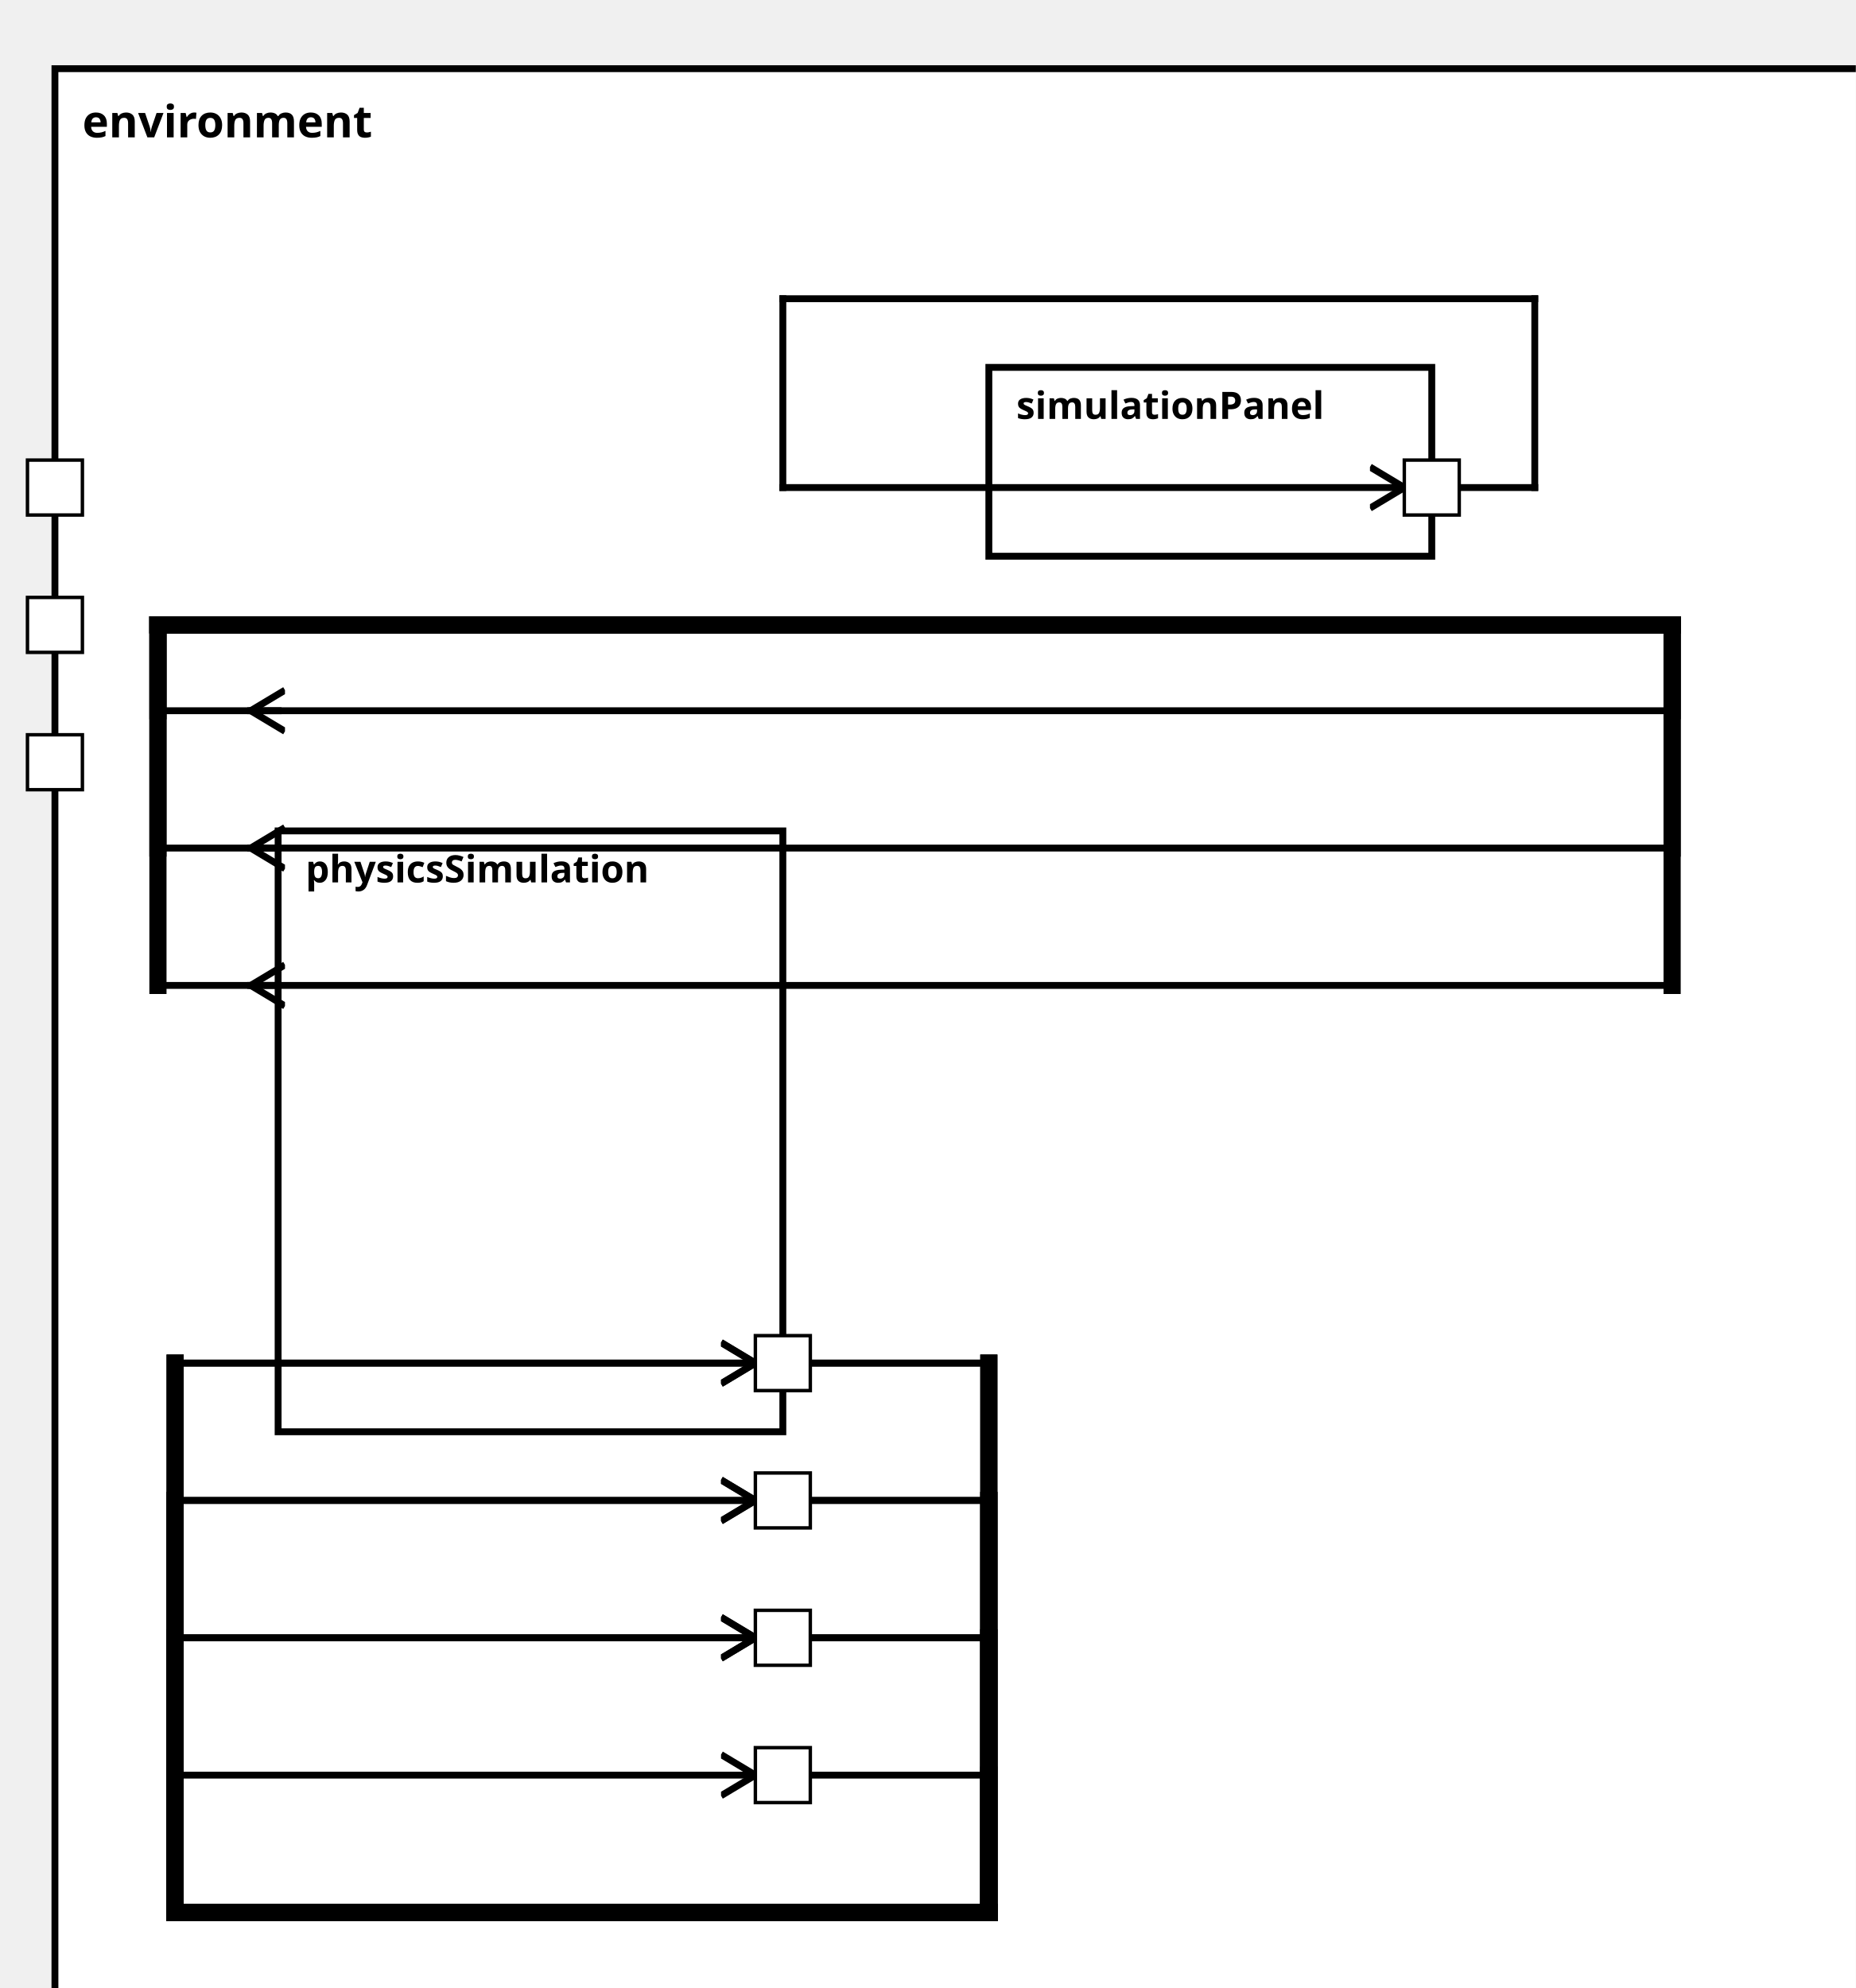
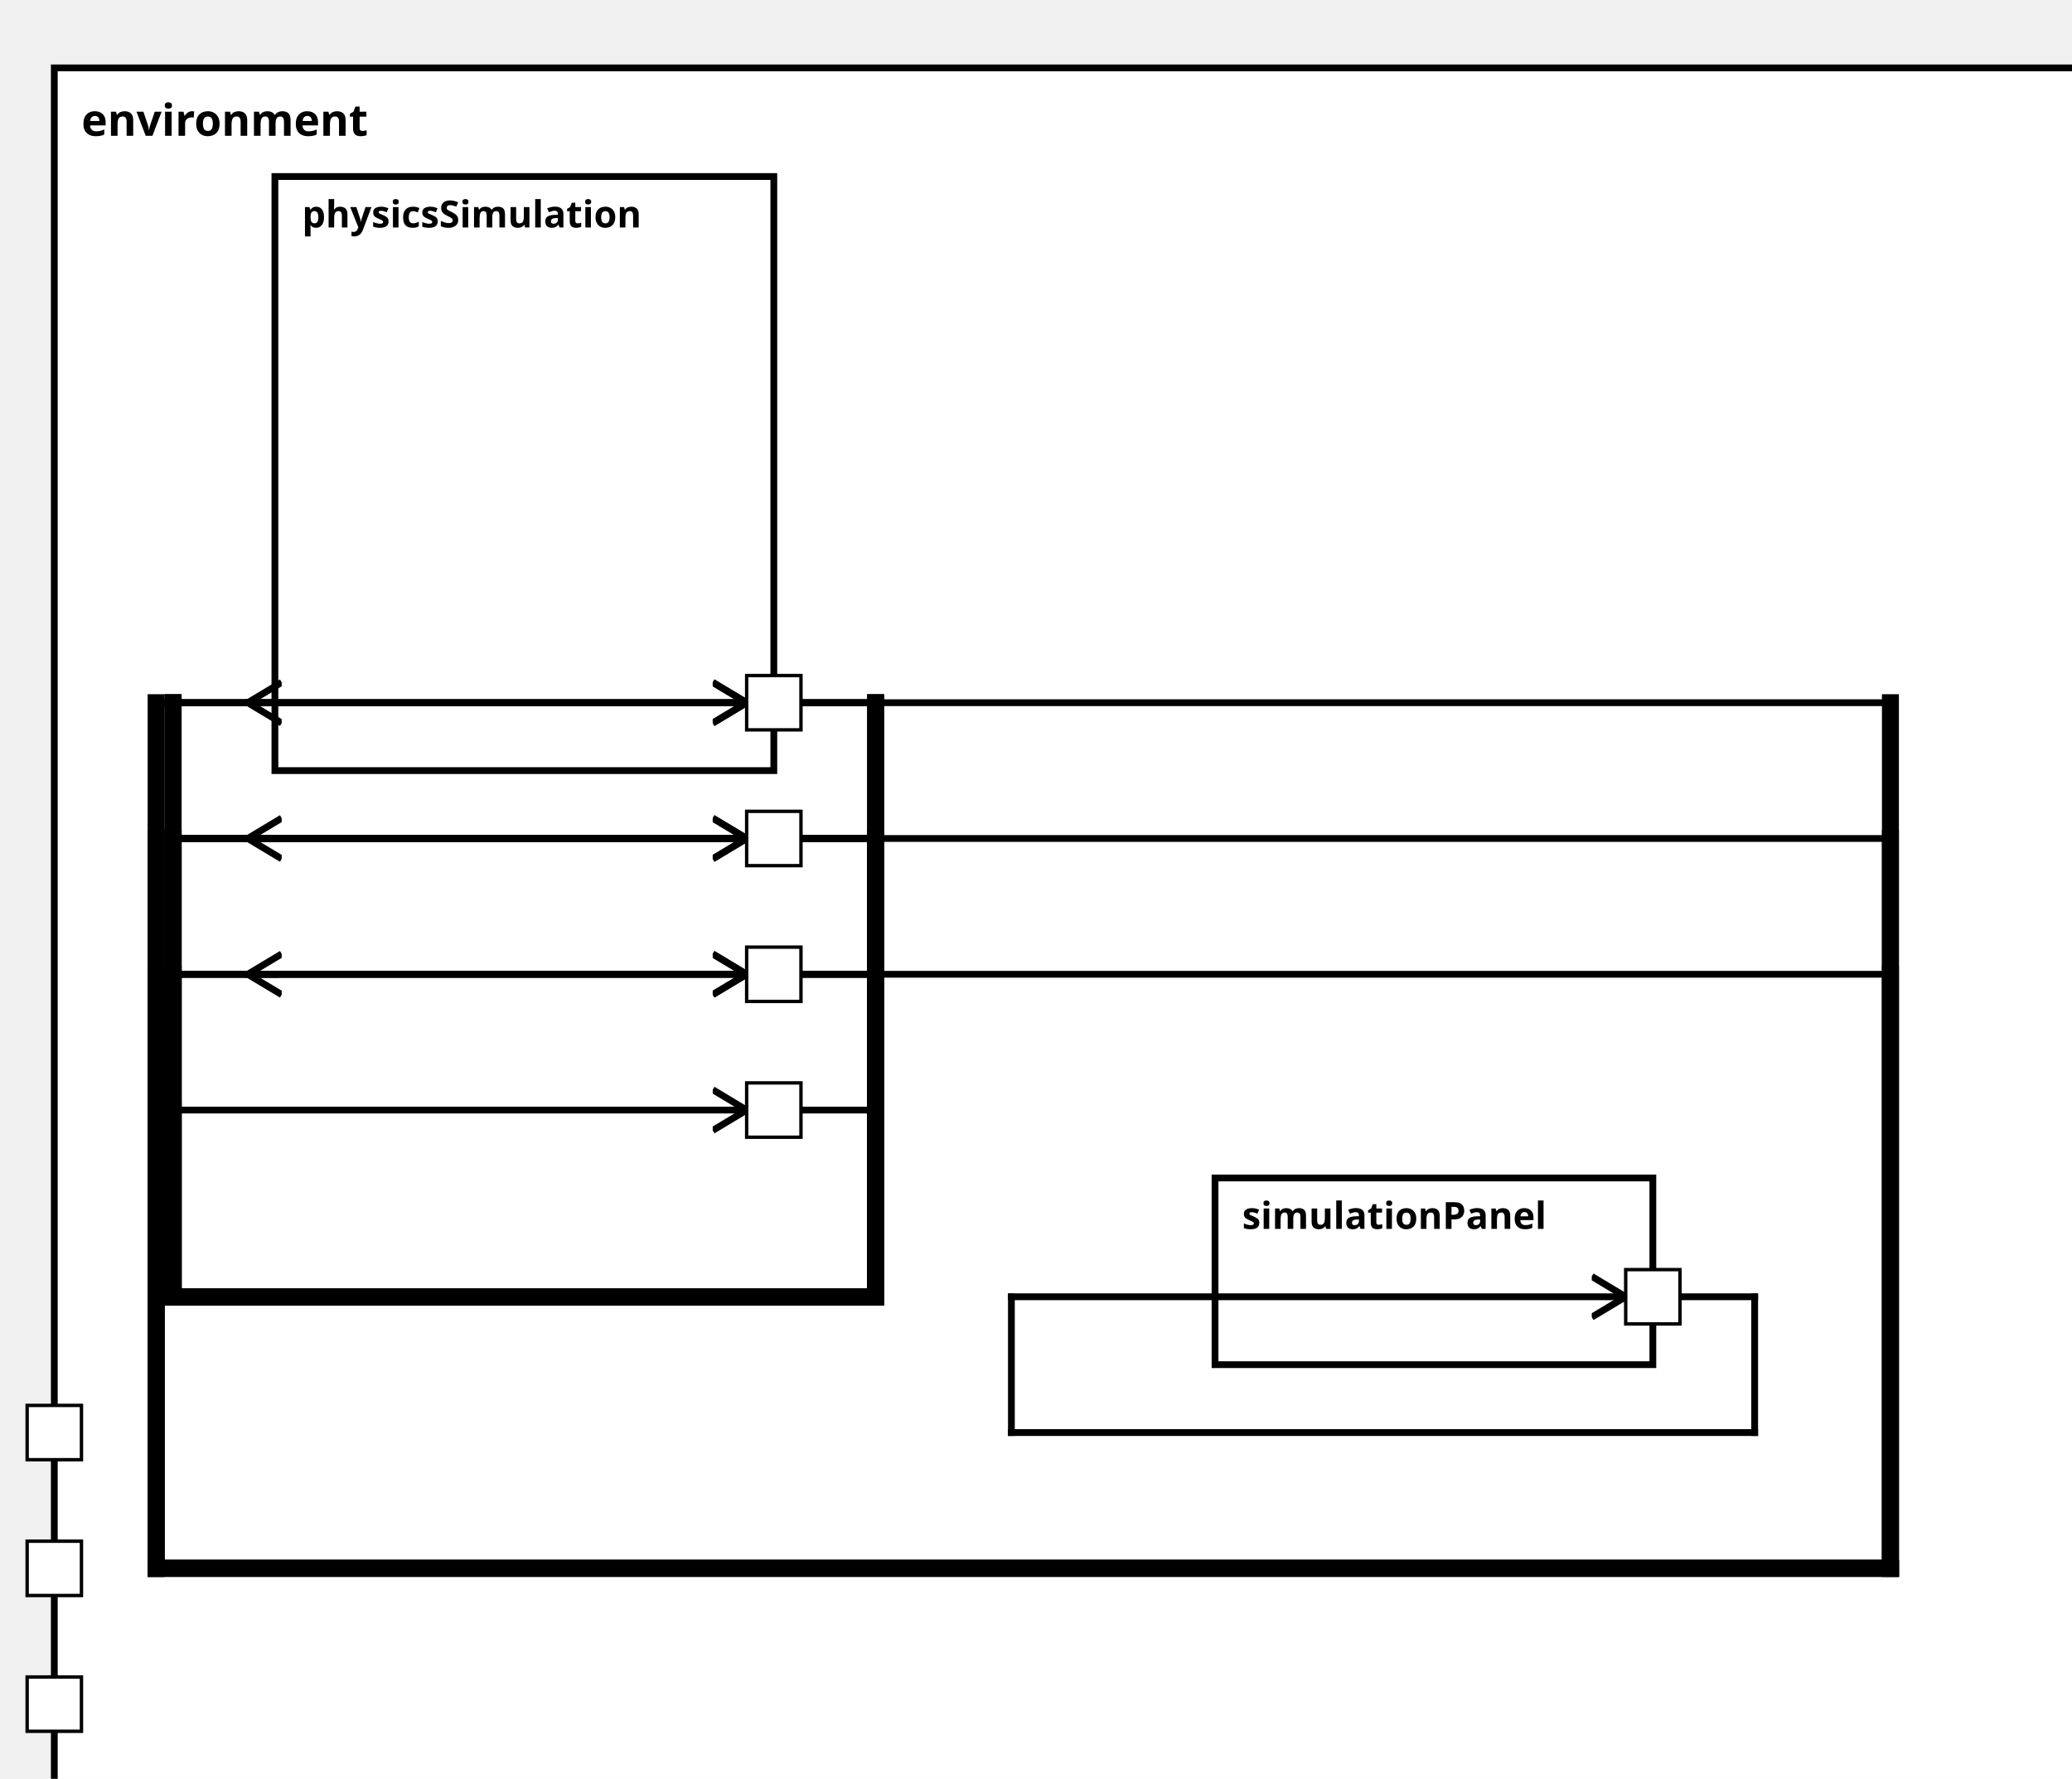
<svg xmlns="http://www.w3.org/2000/svg" xmlns:xlink="http://www.w3.org/1999/xlink" width="100%" height="100%" version="1.1">
  <svg version="1.1">
    <g transform="translate(16 20)">
-       <rect id="106" width="531" height="577" style="fill:white;stroke:black;stroke-width:2;fill-opacity:1.0;stroke-opacity:1.0" />
+       <rect id="110" width="601" height="522" style="fill:white;stroke:black;stroke-width:2;fill-opacity:1.0;stroke-opacity:1.0" />
      <text x="8" y="20" style="font-weight: bold" font-family="Verdana" font-size="13" fill="black">
            environment
    </text>
    </g>
  </svg>
-   <g transform="translate(81 242)">
-     <rect data-name="pumpStationExample.pumpStation.environment.physicsSimulation" id="107" width="147" height="175" style="fill:white;stroke:black;stroke-width:2;fill-opacity:1.0;stroke-opacity:1.0" />
+   <g transform="translate(81 52)">
+     <rect data-name="pumpStationExample.pumpStation.environment.physicsSimulation" id="112" width="147" height="175" style="fill:white;stroke:black;stroke-width:2;fill-opacity:1.0;stroke-opacity:1.0" />
    <text x="8" y="15" alignment-baseline="middle" style="font-weight: bold" font-family="Verdana" font-size="11" fill="black">
    physicsSimulation
    </text>
  </g>
-   <g transform="translate(288 107)">
-     <rect data-name="pumpStationExample.pumpStation.environment.simulationPanel" id="108" width="129" height="55" style="fill:white;stroke:black;stroke-width:2;fill-opacity:1.0;stroke-opacity:1.0" />
+   <g transform="translate(358 347)">
+     <rect data-name="pumpStationExample.pumpStation.environment.simulationPanel" id="113" width="129" height="55" style="fill:white;stroke:black;stroke-width:2;fill-opacity:1.0;stroke-opacity:1.0" />
    <text x="8" y="15" alignment-baseline="middle" style="font-weight: bold" font-family="Verdana" font-size="11" fill="black">
    simulationPanel
    </text>
  </g>
  <defs>
    <marker id="0,0,0" markerWidth="13" markerHeight="13" refX="5" refY="5" orient="auto">
      <polyline points="0,2 5,5 0,8" style="fill:none; stroke:rgb(0,0,0);                     stroke-width:1" />
    </marker>
  </defs>
-   <line stroke-linecap="square" x1="228" y1="397" x2="288" y2="397" style="stroke:rgb(0, 0,0);             stroke-width:2; " />
-   <line stroke-linecap="square" x1="288" y1="397" x2="288" y2="557" style="stroke:rgb(0, 0,0);             stroke-width:5; " />
-   <line stroke-linecap="square" x1="288" y1="557" x2="51" y2="557" style="stroke:rgb(0, 0,0);             stroke-width:5; " />
-   <line stroke-linecap="square" x1="51" y1="557" x2="51" y2="397" style="stroke:rgb(0, 0,0);             stroke-width:5; " />
-   <line stroke-linecap="square" x1="51" y1="397" x2="220" y2="397" style="stroke:rgb(0, 0,0);             stroke-width:2;                 marker-end: url(#0,0,0)             " />
-   <line stroke-linecap="square" x1="228" y1="437" x2="288" y2="437" style="stroke:rgb(0, 0,0);             stroke-width:2; " />
-   <line stroke-linecap="square" x1="288" y1="437" x2="288" y2="557" style="stroke:rgb(0, 0,0);             stroke-width:5; " />
-   <line stroke-linecap="square" x1="288" y1="557" x2="51" y2="557" style="stroke:rgb(0, 0,0);             stroke-width:5; " />
-   <line stroke-linecap="square" x1="51" y1="557" x2="51" y2="437" style="stroke:rgb(0, 0,0);             stroke-width:5; " />
-   <line stroke-linecap="square" x1="51" y1="437" x2="220" y2="437" style="stroke:rgb(0, 0,0);             stroke-width:2;                 marker-end: url(#0,0,0)             " />
-   <line stroke-linecap="square" x1="228" y1="477" x2="288" y2="477" style="stroke:rgb(0, 0,0);             stroke-width:2; " />
-   <line stroke-linecap="square" x1="288" y1="477" x2="288" y2="557" style="stroke:rgb(0, 0,0);             stroke-width:5; " />
-   <line stroke-linecap="square" x1="288" y1="557" x2="51" y2="557" style="stroke:rgb(0, 0,0);             stroke-width:5; " />
-   <line stroke-linecap="square" x1="51" y1="557" x2="51" y2="477" style="stroke:rgb(0, 0,0);             stroke-width:5; " />
-   <line stroke-linecap="square" x1="51" y1="477" x2="220" y2="477" style="stroke:rgb(0, 0,0);             stroke-width:2;                 marker-end: url(#0,0,0)             " />
-   <line stroke-linecap="square" x1="417" y1="142" x2="447" y2="142" style="stroke:rgb(0, 0,0);             stroke-width:2; " />
-   <line stroke-linecap="square" x1="447" y1="142" x2="447" y2="87" style="stroke:rgb(0, 0,0);             stroke-width:2; " />
-   <line stroke-linecap="square" x1="447" y1="87" x2="228" y2="87" style="stroke:rgb(0, 0,0);             stroke-width:2; " />
-   <line stroke-linecap="square" x1="228" y1="87" x2="228" y2="142" style="stroke:rgb(0, 0,0);             stroke-width:2; " />
-   <line stroke-linecap="square" x1="228" y1="142" x2="409" y2="142" style="stroke:rgb(0, 0,0);             stroke-width:2;                 marker-end: url(#0,0,0)             " />
+   <line stroke-linecap="square" x1="228" y1="207" x2="258" y2="207" style="stroke:rgb(0, 0,0);             stroke-width:2; " />
+   <line stroke-linecap="square" x1="258" y1="207" x2="258" y2="382" style="stroke:rgb(0, 0,0);             stroke-width:5; " />
+   <line stroke-linecap="square" x1="258" y1="382" x2="51" y2="382" style="stroke:rgb(0, 0,0);             stroke-width:5; " />
+   <line stroke-linecap="square" x1="51" y1="382" x2="51" y2="207" style="stroke:rgb(0, 0,0);             stroke-width:5; " />
+   <line stroke-linecap="square" x1="51" y1="207" x2="220" y2="207" style="stroke:rgb(0, 0,0);             stroke-width:2;                 marker-end: url(#0,0,0)             " />
+   <line stroke-linecap="square" x1="228" y1="247" x2="258" y2="247" style="stroke:rgb(0, 0,0);             stroke-width:2; " />
+   <line stroke-linecap="square" x1="258" y1="247" x2="258" y2="382" style="stroke:rgb(0, 0,0);             stroke-width:5; " />
+   <line stroke-linecap="square" x1="258" y1="382" x2="51" y2="382" style="stroke:rgb(0, 0,0);             stroke-width:5; " />
+   <line stroke-linecap="square" x1="51" y1="382" x2="51" y2="247" style="stroke:rgb(0, 0,0);             stroke-width:5; " />
+   <line stroke-linecap="square" x1="51" y1="247" x2="220" y2="247" style="stroke:rgb(0, 0,0);             stroke-width:2;                 marker-end: url(#0,0,0)             " />
+   <line stroke-linecap="square" x1="228" y1="287" x2="258" y2="287" style="stroke:rgb(0, 0,0);             stroke-width:2; " />
+   <line stroke-linecap="square" x1="258" y1="287" x2="258" y2="382" style="stroke:rgb(0, 0,0);             stroke-width:5; " />
+   <line stroke-linecap="square" x1="258" y1="382" x2="51" y2="382" style="stroke:rgb(0, 0,0);             stroke-width:5; " />
+   <line stroke-linecap="square" x1="51" y1="382" x2="51" y2="287" style="stroke:rgb(0, 0,0);             stroke-width:5; " />
+   <line stroke-linecap="square" x1="51" y1="287" x2="220" y2="287" style="stroke:rgb(0, 0,0);             stroke-width:2;                 marker-end: url(#0,0,0)             " />
+   <line stroke-linecap="square" x1="487" y1="382" x2="517" y2="382" style="stroke:rgb(0, 0,0);             stroke-width:2; " />
+   <line stroke-linecap="square" x1="517" y1="382" x2="517" y2="422" style="stroke:rgb(0, 0,0);             stroke-width:2; " />
+   <line stroke-linecap="square" x1="517" y1="422" x2="298" y2="422" style="stroke:rgb(0, 0,0);             stroke-width:2; " />
+   <line stroke-linecap="square" x1="298" y1="422" x2="298" y2="382" style="stroke:rgb(0, 0,0);             stroke-width:2; " />
+   <line stroke-linecap="square" x1="298" y1="382" x2="479" y2="382" style="stroke:rgb(0, 0,0);             stroke-width:2;                 marker-end: url(#0,0,0)             " />
  <line stroke-linecap="square" x1="81" y1="207" x2="46" y2="207" style="stroke:rgb(0, 0,0);             stroke-width:2; " />
-   <line stroke-linecap="square" x1="46" y1="207" x2="46" y2="182" style="stroke:rgb(0, 0,0);             stroke-width:5; " />
-   <line stroke-linecap="square" x1="46" y1="182" x2="487" y2="182" style="stroke:rgb(0, 0,0);             stroke-width:5; " />
-   <line stroke-linecap="square" x1="487" y1="182" x2="487" y2="207" style="stroke:rgb(0, 0,0);             stroke-width:5; " />
-   <line stroke-linecap="square" x1="487" y1="207" x2="73" y2="207" style="stroke:rgb(0, 0,0);             stroke-width:2;                 marker-end: url(#0,0,0)             " />
+   <line stroke-linecap="square" x1="46" y1="207" x2="46" y2="462" style="stroke:rgb(0, 0,0);             stroke-width:5; " />
+   <line stroke-linecap="square" x1="46" y1="462" x2="557" y2="462" style="stroke:rgb(0, 0,0);             stroke-width:5; " />
+   <line stroke-linecap="square" x1="557" y1="462" x2="557" y2="207" style="stroke:rgb(0, 0,0);             stroke-width:5; " />
+   <line stroke-linecap="square" x1="557" y1="207" x2="73" y2="207" style="stroke:rgb(0, 0,0);             stroke-width:2;                 marker-end: url(#0,0,0)             " />
  <line stroke-linecap="square" x1="81" y1="247" x2="46" y2="247" style="stroke:rgb(0, 0,0);             stroke-width:2; " />
-   <line stroke-linecap="square" x1="46" y1="247" x2="46" y2="182" style="stroke:rgb(0, 0,0);             stroke-width:5; " />
-   <line stroke-linecap="square" x1="46" y1="182" x2="487" y2="182" style="stroke:rgb(0, 0,0);             stroke-width:5; " />
-   <line stroke-linecap="square" x1="487" y1="182" x2="487" y2="247" style="stroke:rgb(0, 0,0);             stroke-width:5; " />
-   <line stroke-linecap="square" x1="487" y1="247" x2="73" y2="247" style="stroke:rgb(0, 0,0);             stroke-width:2;                 marker-end: url(#0,0,0)             " />
+   <line stroke-linecap="square" x1="46" y1="247" x2="46" y2="462" style="stroke:rgb(0, 0,0);             stroke-width:5; " />
+   <line stroke-linecap="square" x1="46" y1="462" x2="557" y2="462" style="stroke:rgb(0, 0,0);             stroke-width:5; " />
+   <line stroke-linecap="square" x1="557" y1="462" x2="557" y2="247" style="stroke:rgb(0, 0,0);             stroke-width:5; " />
+   <line stroke-linecap="square" x1="557" y1="247" x2="73" y2="247" style="stroke:rgb(0, 0,0);             stroke-width:2;                 marker-end: url(#0,0,0)             " />
  <line stroke-linecap="square" x1="81" y1="287" x2="46" y2="287" style="stroke:rgb(0, 0,0);             stroke-width:2; " />
-   <line stroke-linecap="square" x1="46" y1="287" x2="46" y2="182" style="stroke:rgb(0, 0,0);             stroke-width:5; " />
-   <line stroke-linecap="square" x1="46" y1="182" x2="487" y2="182" style="stroke:rgb(0, 0,0);             stroke-width:5; " />
-   <line stroke-linecap="square" x1="487" y1="182" x2="487" y2="287" style="stroke:rgb(0, 0,0);             stroke-width:5; " />
-   <line stroke-linecap="square" x1="487" y1="287" x2="73" y2="287" style="stroke:rgb(0, 0,0);             stroke-width:2;                 marker-end: url(#0,0,0)             " />
-   <line stroke-linecap="square" x1="228" y1="517" x2="288" y2="517" style="stroke:rgb(0, 0,0);             stroke-width:2; " />
-   <line stroke-linecap="square" x1="288" y1="517" x2="288" y2="557" style="stroke:rgb(0, 0,0);             stroke-width:5; " />
-   <line stroke-linecap="square" x1="288" y1="557" x2="51" y2="557" style="stroke:rgb(0, 0,0);             stroke-width:5; " />
-   <line stroke-linecap="square" x1="51" y1="557" x2="51" y2="517" style="stroke:rgb(0, 0,0);             stroke-width:5; " />
-   <line stroke-linecap="square" x1="51" y1="517" x2="220" y2="517" style="stroke:rgb(0, 0,0);             stroke-width:2;                 marker-end: url(#0,0,0)             " />
-   <line stroke-linecap="square" x1="228" y1="397" x2="288" y2="397" style="stroke:rgb(0, 0,0);             stroke-width:2; " />
-   <line stroke-linecap="square" x1="288" y1="397" x2="288" y2="557" style="stroke:rgb(0, 0,0);             stroke-width:5; " />
-   <line stroke-linecap="square" x1="288" y1="557" x2="51" y2="557" style="stroke:rgb(0, 0,0);             stroke-width:5; " />
-   <line stroke-linecap="square" x1="51" y1="557" x2="51" y2="397" style="stroke:rgb(0, 0,0);             stroke-width:5; " />
-   <line stroke-linecap="square" x1="51" y1="397" x2="220" y2="397" style="stroke:rgb(0, 0,0);             stroke-width:2;                 marker-end: url(#0,0,0)             " />
-   <line stroke-linecap="square" x1="228" y1="437" x2="288" y2="437" style="stroke:rgb(0, 0,0);             stroke-width:2; " />
-   <line stroke-linecap="square" x1="288" y1="437" x2="288" y2="557" style="stroke:rgb(0, 0,0);             stroke-width:5; " />
-   <line stroke-linecap="square" x1="288" y1="557" x2="51" y2="557" style="stroke:rgb(0, 0,0);             stroke-width:5; " />
-   <line stroke-linecap="square" x1="51" y1="557" x2="51" y2="437" style="stroke:rgb(0, 0,0);             stroke-width:5; " />
-   <line stroke-linecap="square" x1="51" y1="437" x2="220" y2="437" style="stroke:rgb(0, 0,0);             stroke-width:2;                 marker-end: url(#0,0,0)             " />
-   <line stroke-linecap="square" x1="228" y1="477" x2="288" y2="477" style="stroke:rgb(0, 0,0);             stroke-width:2; " />
-   <line stroke-linecap="square" x1="288" y1="477" x2="288" y2="557" style="stroke:rgb(0, 0,0);             stroke-width:5; " />
-   <line stroke-linecap="square" x1="288" y1="557" x2="51" y2="557" style="stroke:rgb(0, 0,0);             stroke-width:5; " />
-   <line stroke-linecap="square" x1="51" y1="557" x2="51" y2="477" style="stroke:rgb(0, 0,0);             stroke-width:5; " />
-   <line stroke-linecap="square" x1="51" y1="477" x2="220" y2="477" style="stroke:rgb(0, 0,0);             stroke-width:2;                 marker-end: url(#0,0,0)             " />
+   <line stroke-linecap="square" x1="46" y1="287" x2="46" y2="462" style="stroke:rgb(0, 0,0);             stroke-width:5; " />
+   <line stroke-linecap="square" x1="46" y1="462" x2="557" y2="462" style="stroke:rgb(0, 0,0);             stroke-width:5; " />
+   <line stroke-linecap="square" x1="557" y1="462" x2="557" y2="287" style="stroke:rgb(0, 0,0);             stroke-width:5; " />
+   <line stroke-linecap="square" x1="557" y1="287" x2="73" y2="287" style="stroke:rgb(0, 0,0);             stroke-width:2;                 marker-end: url(#0,0,0)             " />
+   <line stroke-linecap="square" x1="228" y1="327" x2="258" y2="327" style="stroke:rgb(0, 0,0);             stroke-width:2; " />
+   <line stroke-linecap="square" x1="258" y1="327" x2="258" y2="382" style="stroke:rgb(0, 0,0);             stroke-width:5; " />
+   <line stroke-linecap="square" x1="258" y1="382" x2="51" y2="382" style="stroke:rgb(0, 0,0);             stroke-width:5; " />
+   <line stroke-linecap="square" x1="51" y1="382" x2="51" y2="327" style="stroke:rgb(0, 0,0);             stroke-width:5; " />
+   <line stroke-linecap="square" x1="51" y1="327" x2="220" y2="327" style="stroke:rgb(0, 0,0);             stroke-width:2;                 marker-end: url(#0,0,0)             " />
+   <line stroke-linecap="square" x1="228" y1="207" x2="258" y2="207" style="stroke:rgb(0, 0,0);             stroke-width:2; " />
+   <line stroke-linecap="square" x1="258" y1="207" x2="258" y2="382" style="stroke:rgb(0, 0,0);             stroke-width:5; " />
+   <line stroke-linecap="square" x1="258" y1="382" x2="51" y2="382" style="stroke:rgb(0, 0,0);             stroke-width:5; " />
+   <line stroke-linecap="square" x1="51" y1="382" x2="51" y2="207" style="stroke:rgb(0, 0,0);             stroke-width:5; " />
+   <line stroke-linecap="square" x1="51" y1="207" x2="220" y2="207" style="stroke:rgb(0, 0,0);             stroke-width:2;                 marker-end: url(#0,0,0)             " />
+   <line stroke-linecap="square" x1="228" y1="247" x2="258" y2="247" style="stroke:rgb(0, 0,0);             stroke-width:2; " />
+   <line stroke-linecap="square" x1="258" y1="247" x2="258" y2="382" style="stroke:rgb(0, 0,0);             stroke-width:5; " />
+   <line stroke-linecap="square" x1="258" y1="382" x2="51" y2="382" style="stroke:rgb(0, 0,0);             stroke-width:5; " />
+   <line stroke-linecap="square" x1="51" y1="382" x2="51" y2="247" style="stroke:rgb(0, 0,0);             stroke-width:5; " />
+   <line stroke-linecap="square" x1="51" y1="247" x2="220" y2="247" style="stroke:rgb(0, 0,0);             stroke-width:2;                 marker-end: url(#0,0,0)             " />
+   <line stroke-linecap="square" x1="228" y1="287" x2="258" y2="287" style="stroke:rgb(0, 0,0);             stroke-width:2; " />
+   <line stroke-linecap="square" x1="258" y1="287" x2="258" y2="382" style="stroke:rgb(0, 0,0);             stroke-width:5; " />
+   <line stroke-linecap="square" x1="258" y1="382" x2="51" y2="382" style="stroke:rgb(0, 0,0);             stroke-width:5; " />
+   <line stroke-linecap="square" x1="51" y1="382" x2="51" y2="287" style="stroke:rgb(0, 0,0);             stroke-width:5; " />
+   <line stroke-linecap="square" x1="51" y1="287" x2="220" y2="287" style="stroke:rgb(0, 0,0);             stroke-width:2;                 marker-end: url(#0,0,0)             " />
  <defs>
    <rect id="port" x="0" y="0" width="16" height="16" style="fill:white;stroke:rgb(0,0,0);stroke-width:1;fill-opacity:1.0;stroke-opacity:1.0" />
  </defs>
-   <use x="8" y="174" xlink:href="#port" />
-   <text text-anchor="end" alignment-baseline="middle" x="4" y="184" transform="rotate(0,4,184)" style="font-weight: regular" font-family="Verdana" font-size="9" fill="black">
+   <use x="8" y="454" xlink:href="#port" />
+   <text text-anchor="end" alignment-baseline="middle" x="4" y="464" transform="rotate(0,4,464)" style="font-weight: regular" font-family="Verdana" font-size="9" fill="black">

</text>
-   <use x="8" y="214" xlink:href="#port" />
-   <text text-anchor="end" alignment-baseline="middle" x="4" y="224" transform="rotate(0,4,224)" style="font-weight: regular" font-family="Verdana" font-size="9" fill="black">
+   <use x="8" y="494" xlink:href="#port" />
+   <text text-anchor="end" alignment-baseline="middle" x="4" y="504" transform="rotate(0,4,504)" style="font-weight: regular" font-family="Verdana" font-size="9" fill="black">

</text>
-   <use x="8" y="134" xlink:href="#port" />
-   <text text-anchor="end" alignment-baseline="middle" x="4" y="144" transform="rotate(0,4,144)" style="font-weight: regular" font-family="Verdana" font-size="9" fill="black">
+   <use x="8" y="414" xlink:href="#port" />
+   <text text-anchor="end" alignment-baseline="middle" x="4" y="424" transform="rotate(0,4,424)" style="font-weight: regular" font-family="Verdana" font-size="9" fill="black">

</text>
-   <use x="220" y="389" xlink:href="#port" />
-   <text text-anchor="end" alignment-baseline="middle" x="217" y="399" transform="rotate(0,217,399)" style="font-weight: regular" font-family="Verdana" font-size="9" fill="black">
+   <use x="220" y="199" xlink:href="#port" />
+   <text text-anchor="end" alignment-baseline="middle" x="217" y="209" transform="rotate(0,217,209)" style="font-weight: regular" font-family="Verdana" font-size="9" fill="black">

</text>
-   <use x="220" y="509" xlink:href="#port" />
-   <text text-anchor="end" alignment-baseline="middle" x="217" y="519" transform="rotate(0,217,519)" style="font-weight: regular" font-family="Verdana" font-size="9" fill="black">
+   <use x="220" y="319" xlink:href="#port" />
+   <text text-anchor="end" alignment-baseline="middle" x="217" y="329" transform="rotate(0,217,329)" style="font-weight: regular" font-family="Verdana" font-size="9" fill="black">

</text>
-   <use x="220" y="429" xlink:href="#port" />
-   <text text-anchor="end" alignment-baseline="middle" x="217" y="439" transform="rotate(0,217,439)" style="font-weight: regular" font-family="Verdana" font-size="9" fill="black">
+   <use x="220" y="239" xlink:href="#port" />
+   <text text-anchor="end" alignment-baseline="middle" x="217" y="249" transform="rotate(0,217,249)" style="font-weight: regular" font-family="Verdana" font-size="9" fill="black">

</text>
-   <use x="220" y="469" xlink:href="#port" />
-   <text text-anchor="end" alignment-baseline="middle" x="217" y="479" transform="rotate(0,217,479)" style="font-weight: regular" font-family="Verdana" font-size="9" fill="black">
+   <use x="220" y="279" xlink:href="#port" />
+   <text text-anchor="end" alignment-baseline="middle" x="217" y="289" transform="rotate(0,217,289)" style="font-weight: regular" font-family="Verdana" font-size="9" fill="black">

</text>
-   <use x="409" y="134" xlink:href="#port" />
-   <text text-anchor="end" alignment-baseline="middle" x="406" y="144" transform="rotate(0,406,144)" style="font-weight: regular" font-family="Verdana" font-size="9" fill="black">
+   <use x="479" y="374" xlink:href="#port" />
+   <text text-anchor="end" alignment-baseline="middle" x="476" y="384" transform="rotate(0,476,384)" style="font-weight: regular" font-family="Verdana" font-size="9" fill="black">

</text>
</svg>
